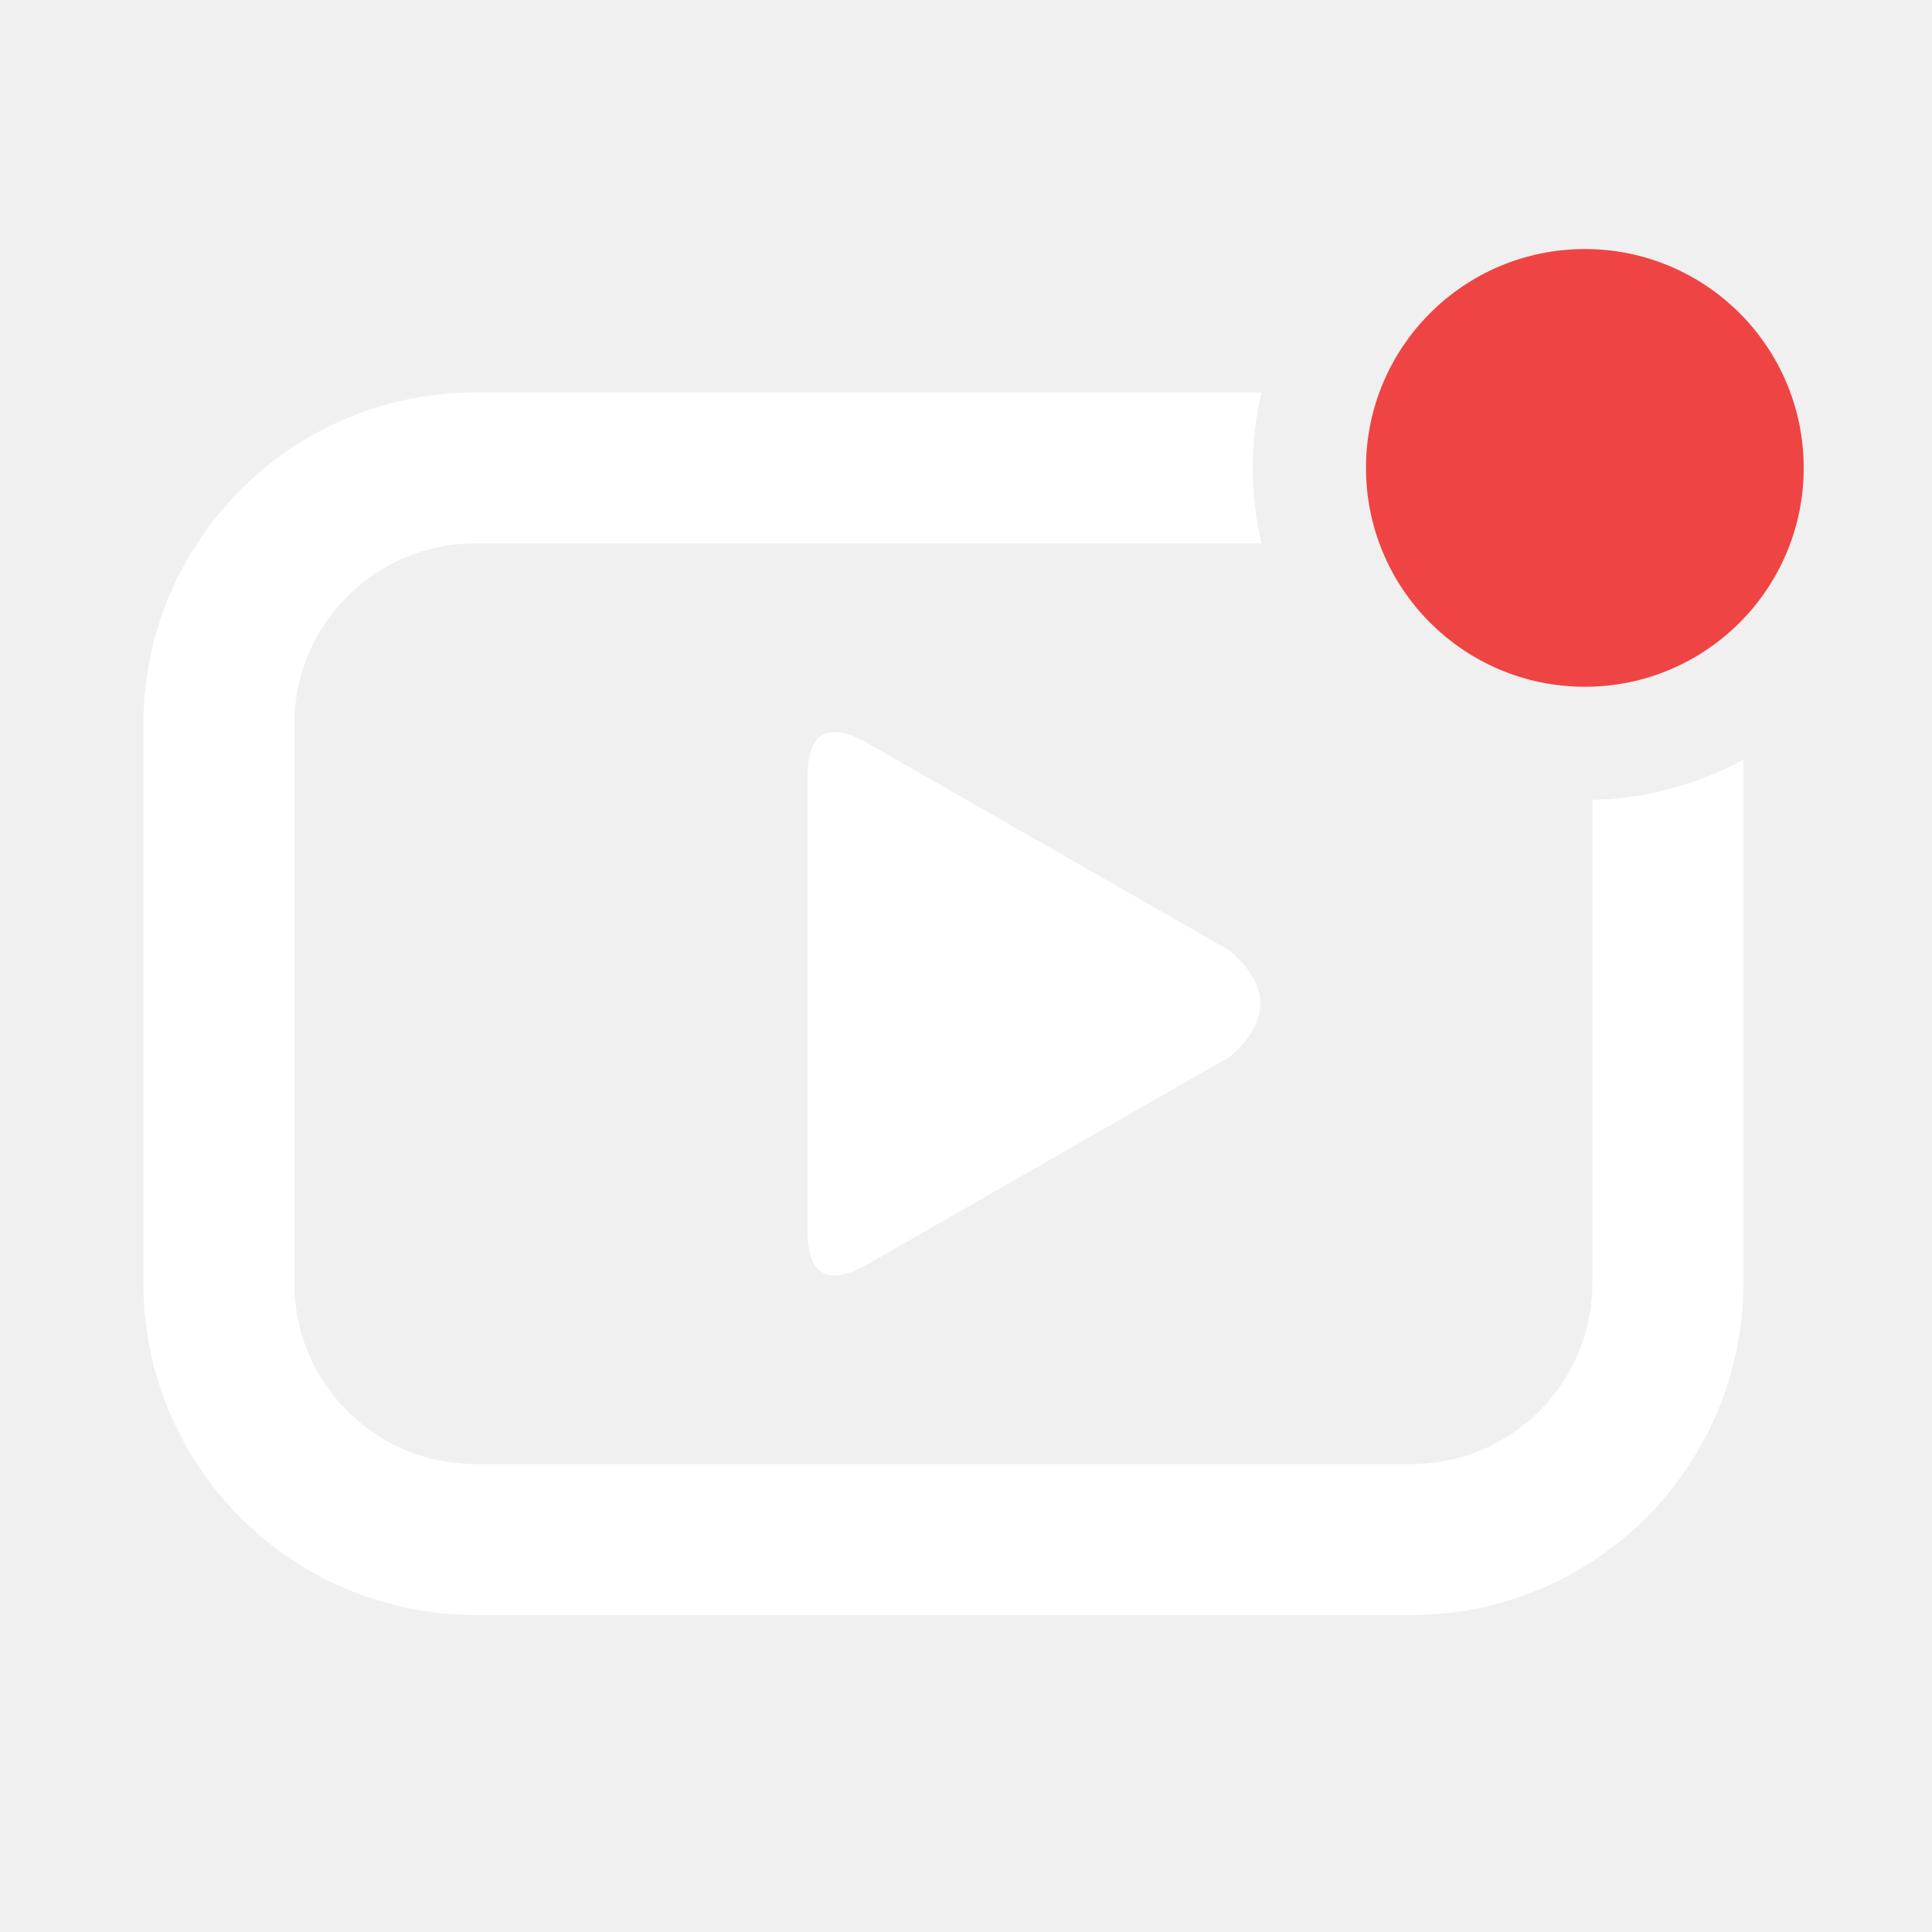
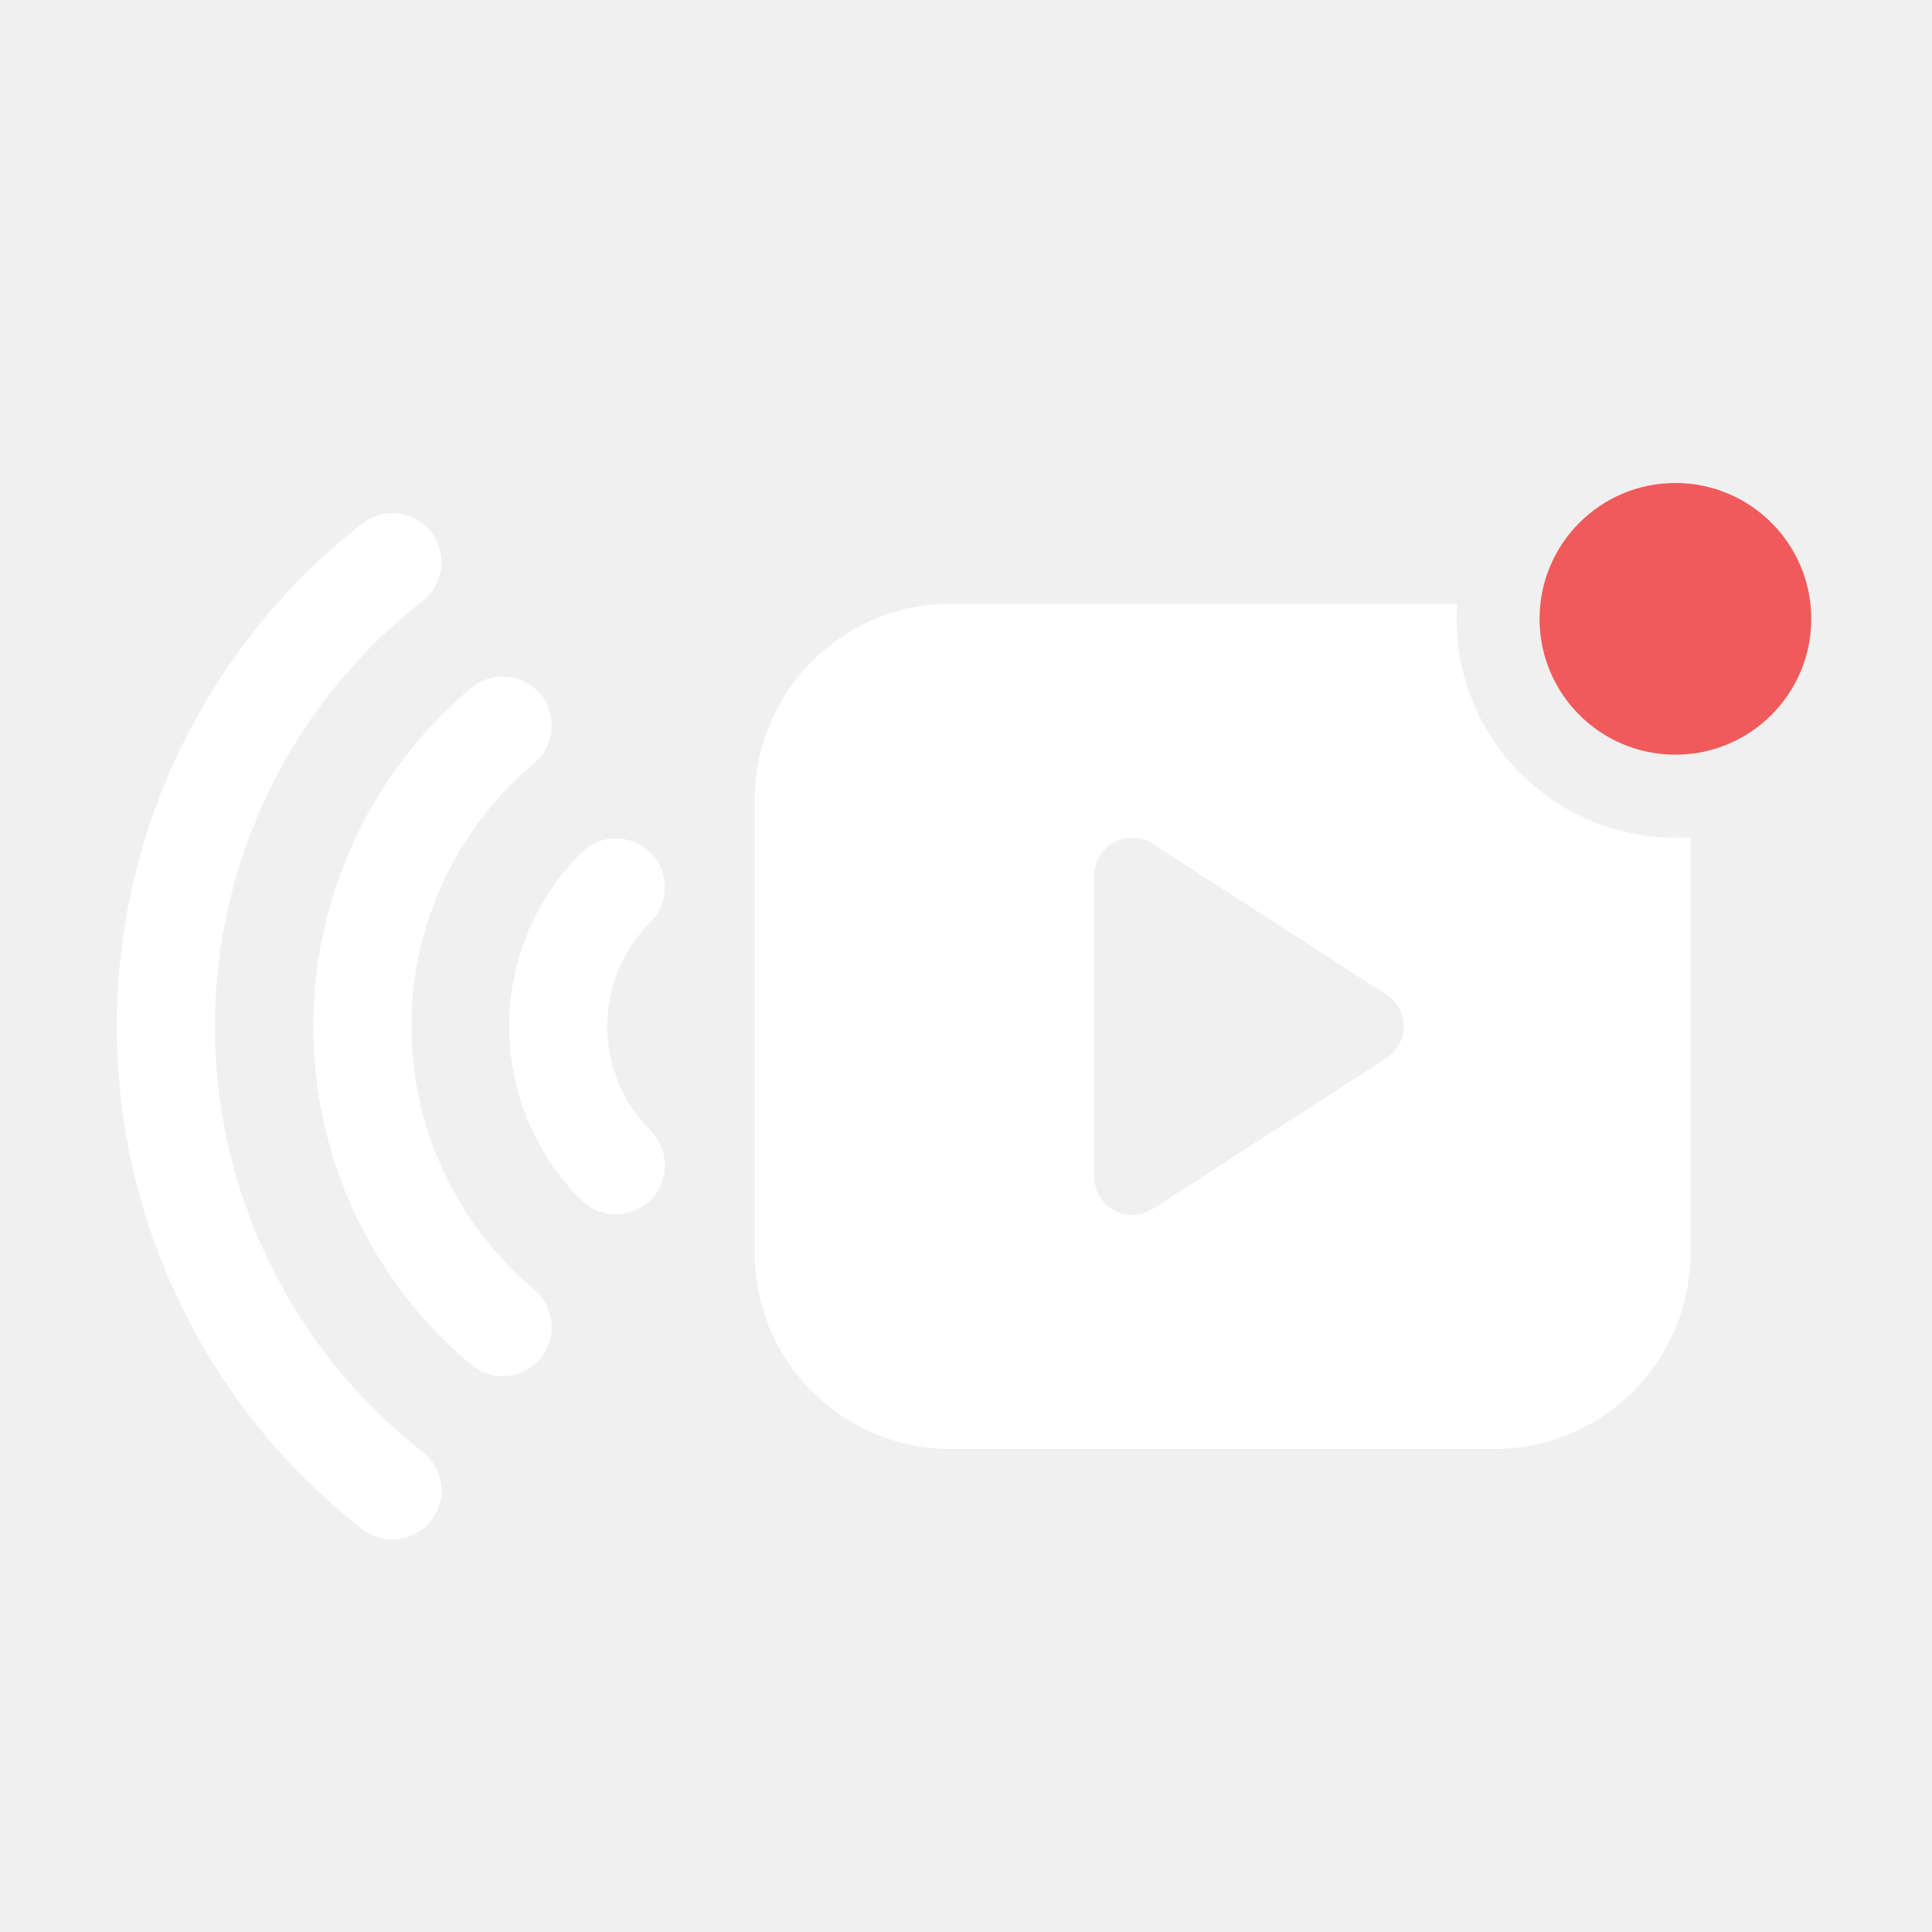
<svg xmlns="http://www.w3.org/2000/svg" width="512" height="512" viewBox="0 0 512 512" fill="none">
  <defs>
-     <mask id="liveCut-dark" maskUnits="userSpaceOnUse" x="0" y="0" width="512" height="512">
+     <mask id="liveScreen-dark" maskUnits="userSpaceOnUse" x="0" y="0" width="512" height="512">
      <rect width="512" height="512" fill="#FFFFFF" />
-       <circle cx="420" cy="124" r="88" fill="#000000" />
+       <circle cx="444" cy="164" r="58" fill="#000000" />
+       <path d="M 300 232 L 300 312 L 362 272 Z" fill="#000000" stroke="#000000" stroke-width="20" stroke-linejoin="round" />
    </mask>
  </defs>
-   <g mask="url(#liveCut-dark)">
-     <rect x="58" y="124" width="384" height="284" rx="68" stroke="#FFFFFF" stroke-width="40" />
-     <path d="M 214 206 L 214 326 Q 214 344 230 335 L 326 280 Q 342 266 326 252 L 230 197 Q 214 188 214 206 Z" fill="#FFFFFF" />
+   <rect x="200" y="160" width="248" height="224" rx="52" fill="#FFFFFF" mask="url(#liveScreen-dark)" />
+   <g stroke="#FFFFFF" stroke-width="26" stroke-linecap="round">
+     <path d="M 163.2 235.2 A 52 52 0 0 0 163.2 308.8" />
+     <path d="M 133.2 192.3 A 104 104 0 0 0 133.2 351.7" />
+     <path d="M 104 149 A 156 156 0 0 0 104 395" />
  </g>
-   <circle cx="420" cy="124" r="58" fill="#EF4444" />
+   <circle cx="444" cy="164" r="36" fill="#F05A5A" />
</svg>
